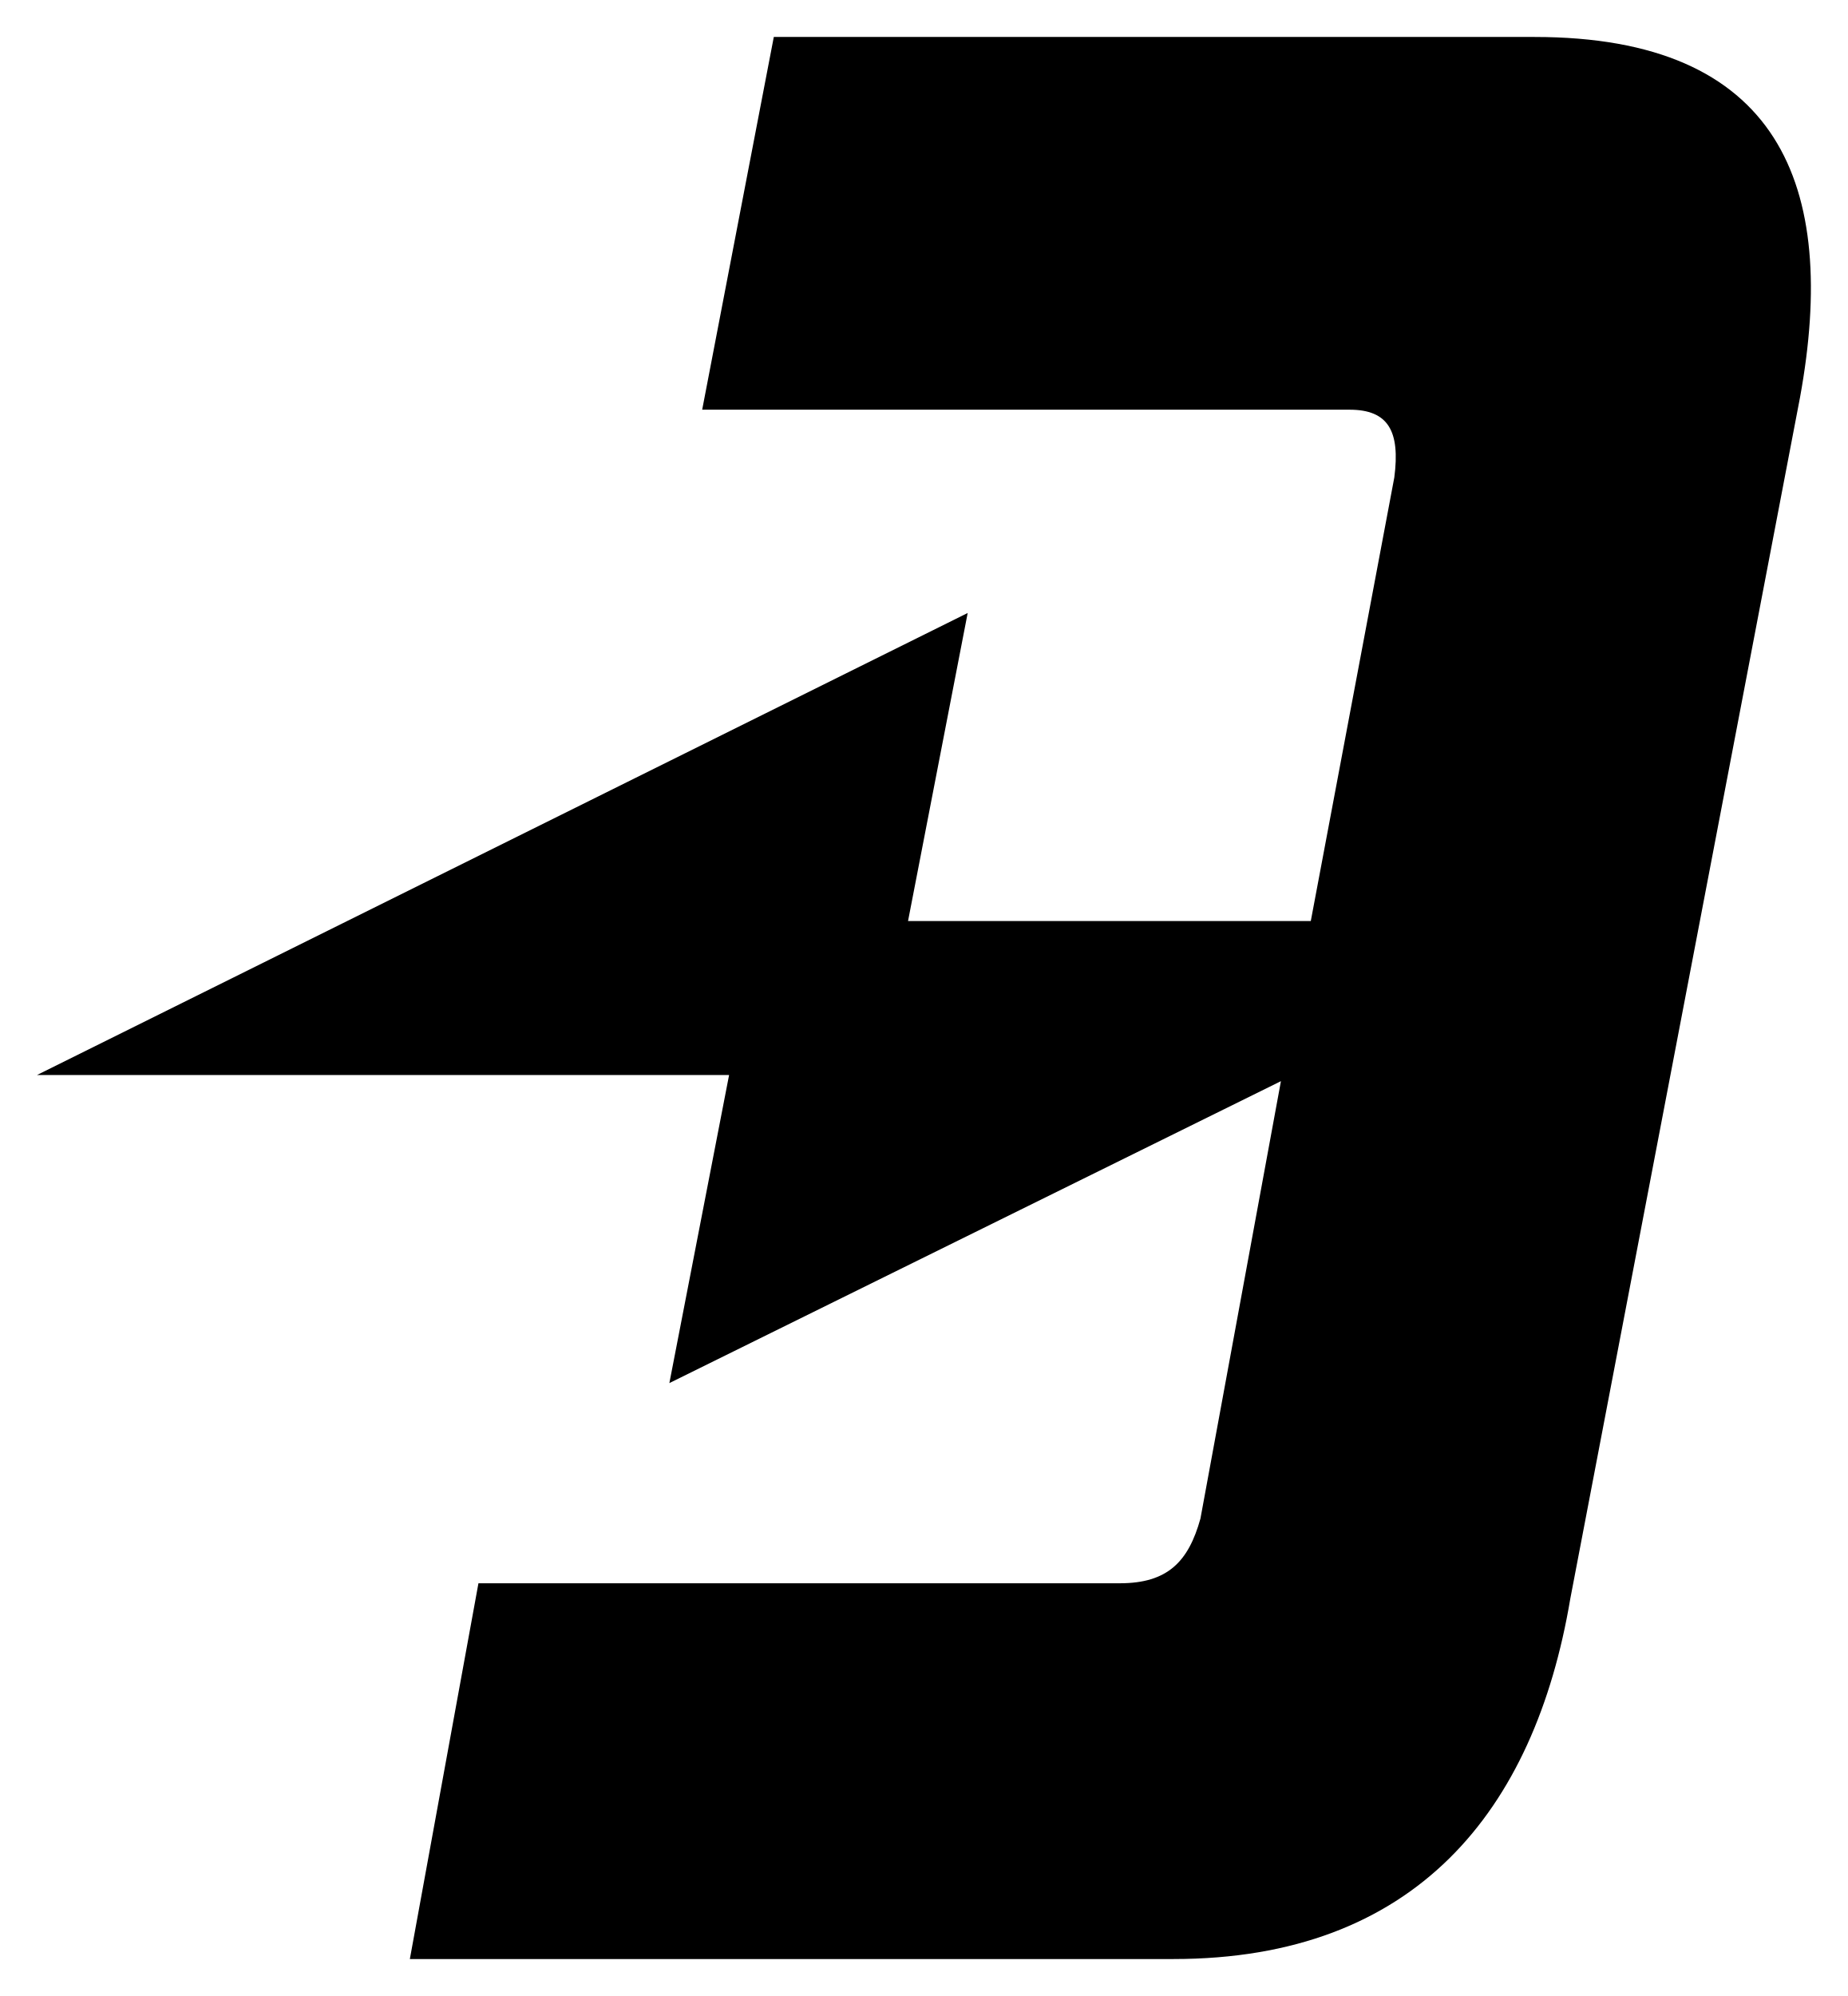
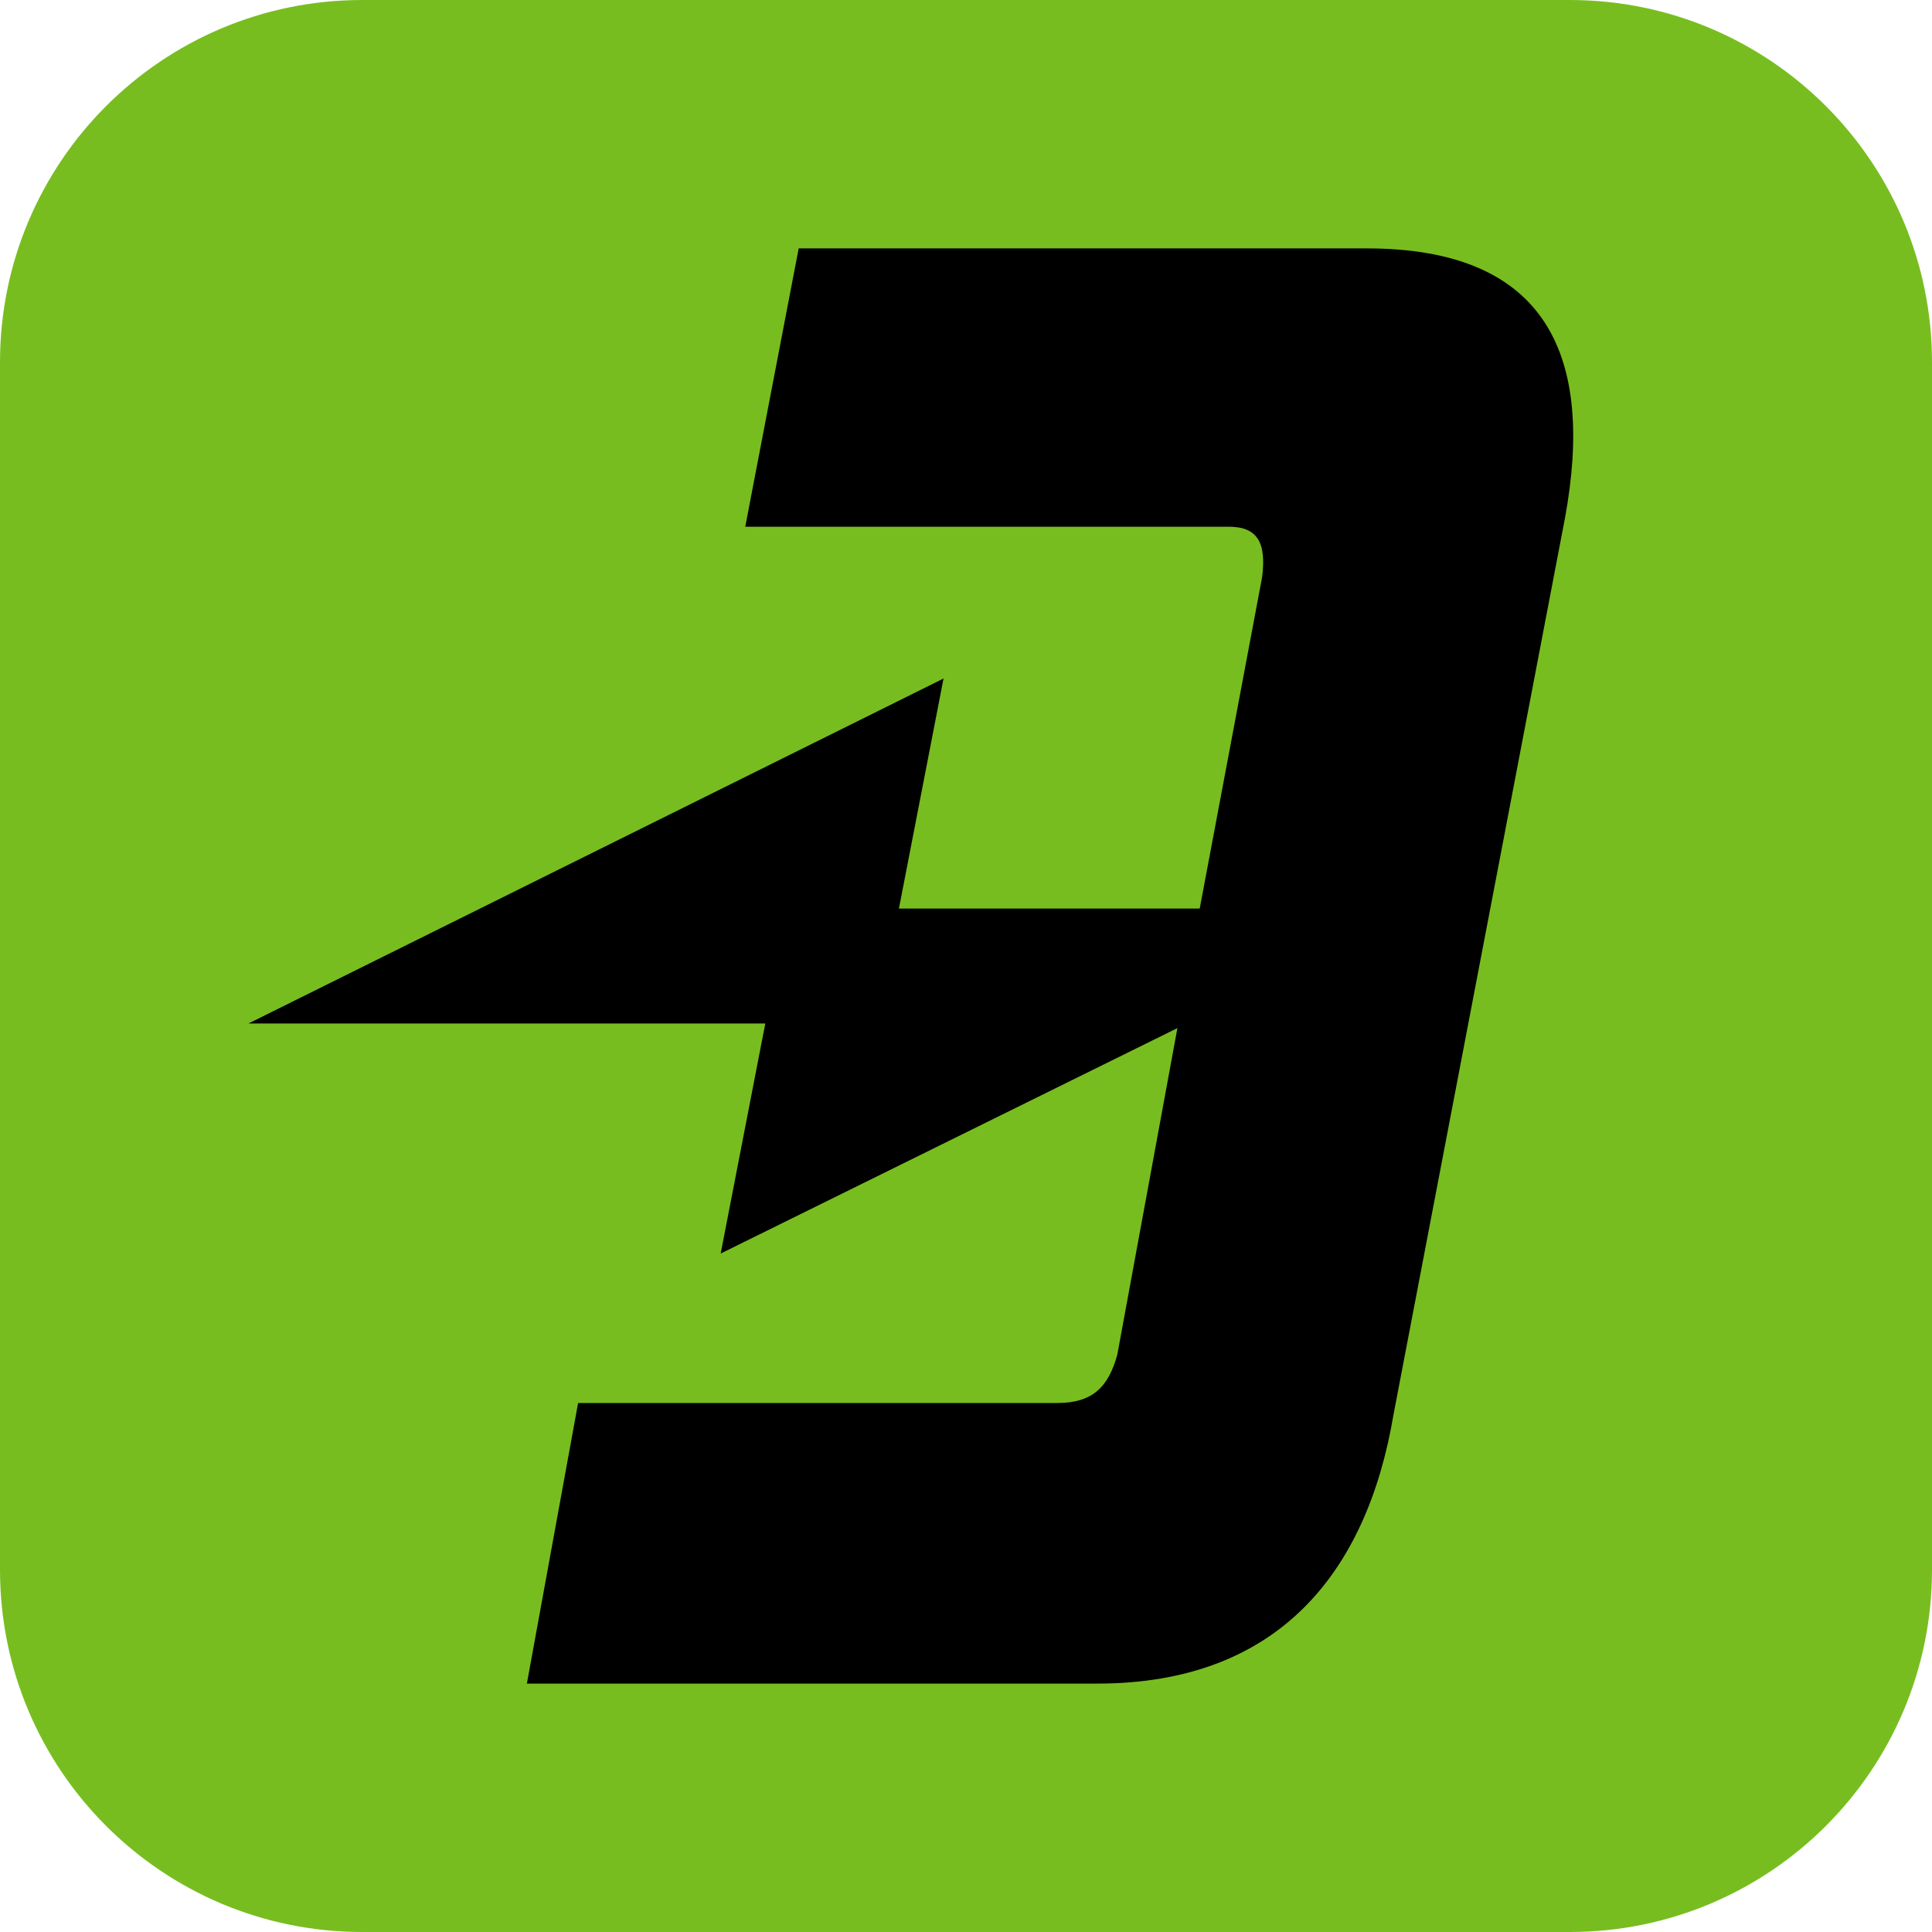
- <svg xmlns="http://www.w3.org/2000/svg" width="25" height="27" viewBox="0 0 25 27" fill="none">
-   <path d="M24.353 5.375C24.878 2.5 24.07 0.5 20.761 0.5H10.469L9.5 5.542H18.259C18.783 5.542 18.945 5.833 18.864 6.458L17.734 12.459H12.285L13.092 8.292L0.5 14.542H9.864L9.056 18.709L17.33 14.625L16.241 20.542C16.079 21.125 15.797 21.417 15.151 21.417H6.473L5.545 26.5H15.877C19.147 26.5 20.761 24.5 21.245 21.625L24.353 5.375Z" fill="black" />
+ <svg xmlns="http://www.w3.org/2000/svg" width="35" height="35" viewBox="0 0 35 35" fill="none">
+   <path d="M0 6.562C0 2.938 2.938 0 6.562 0H28.438C32.062 0 35 2.938 35 6.562V28.438C35 32.062 32.062 35 28.438 35H6.562C2.938 35 0 32.062 0 28.438V6.562Z" fill="#78BD20" />
+   <path d="M28.353 9.375C28.878 6.5 28.07 4.5 24.761 4.5H14.469L13.501 9.542H22.259C22.783 9.542 22.945 9.833 22.864 10.459L21.734 16.459H16.285L17.093 12.292L4.5 18.542H13.864L13.056 22.709L21.33 18.625L20.241 24.542C20.079 25.125 19.797 25.417 19.151 25.417H10.473L9.545 30.5H19.877C23.147 30.5 24.761 28.5 25.245 25.625L28.353 9.375Z" fill="black" />
</svg>
